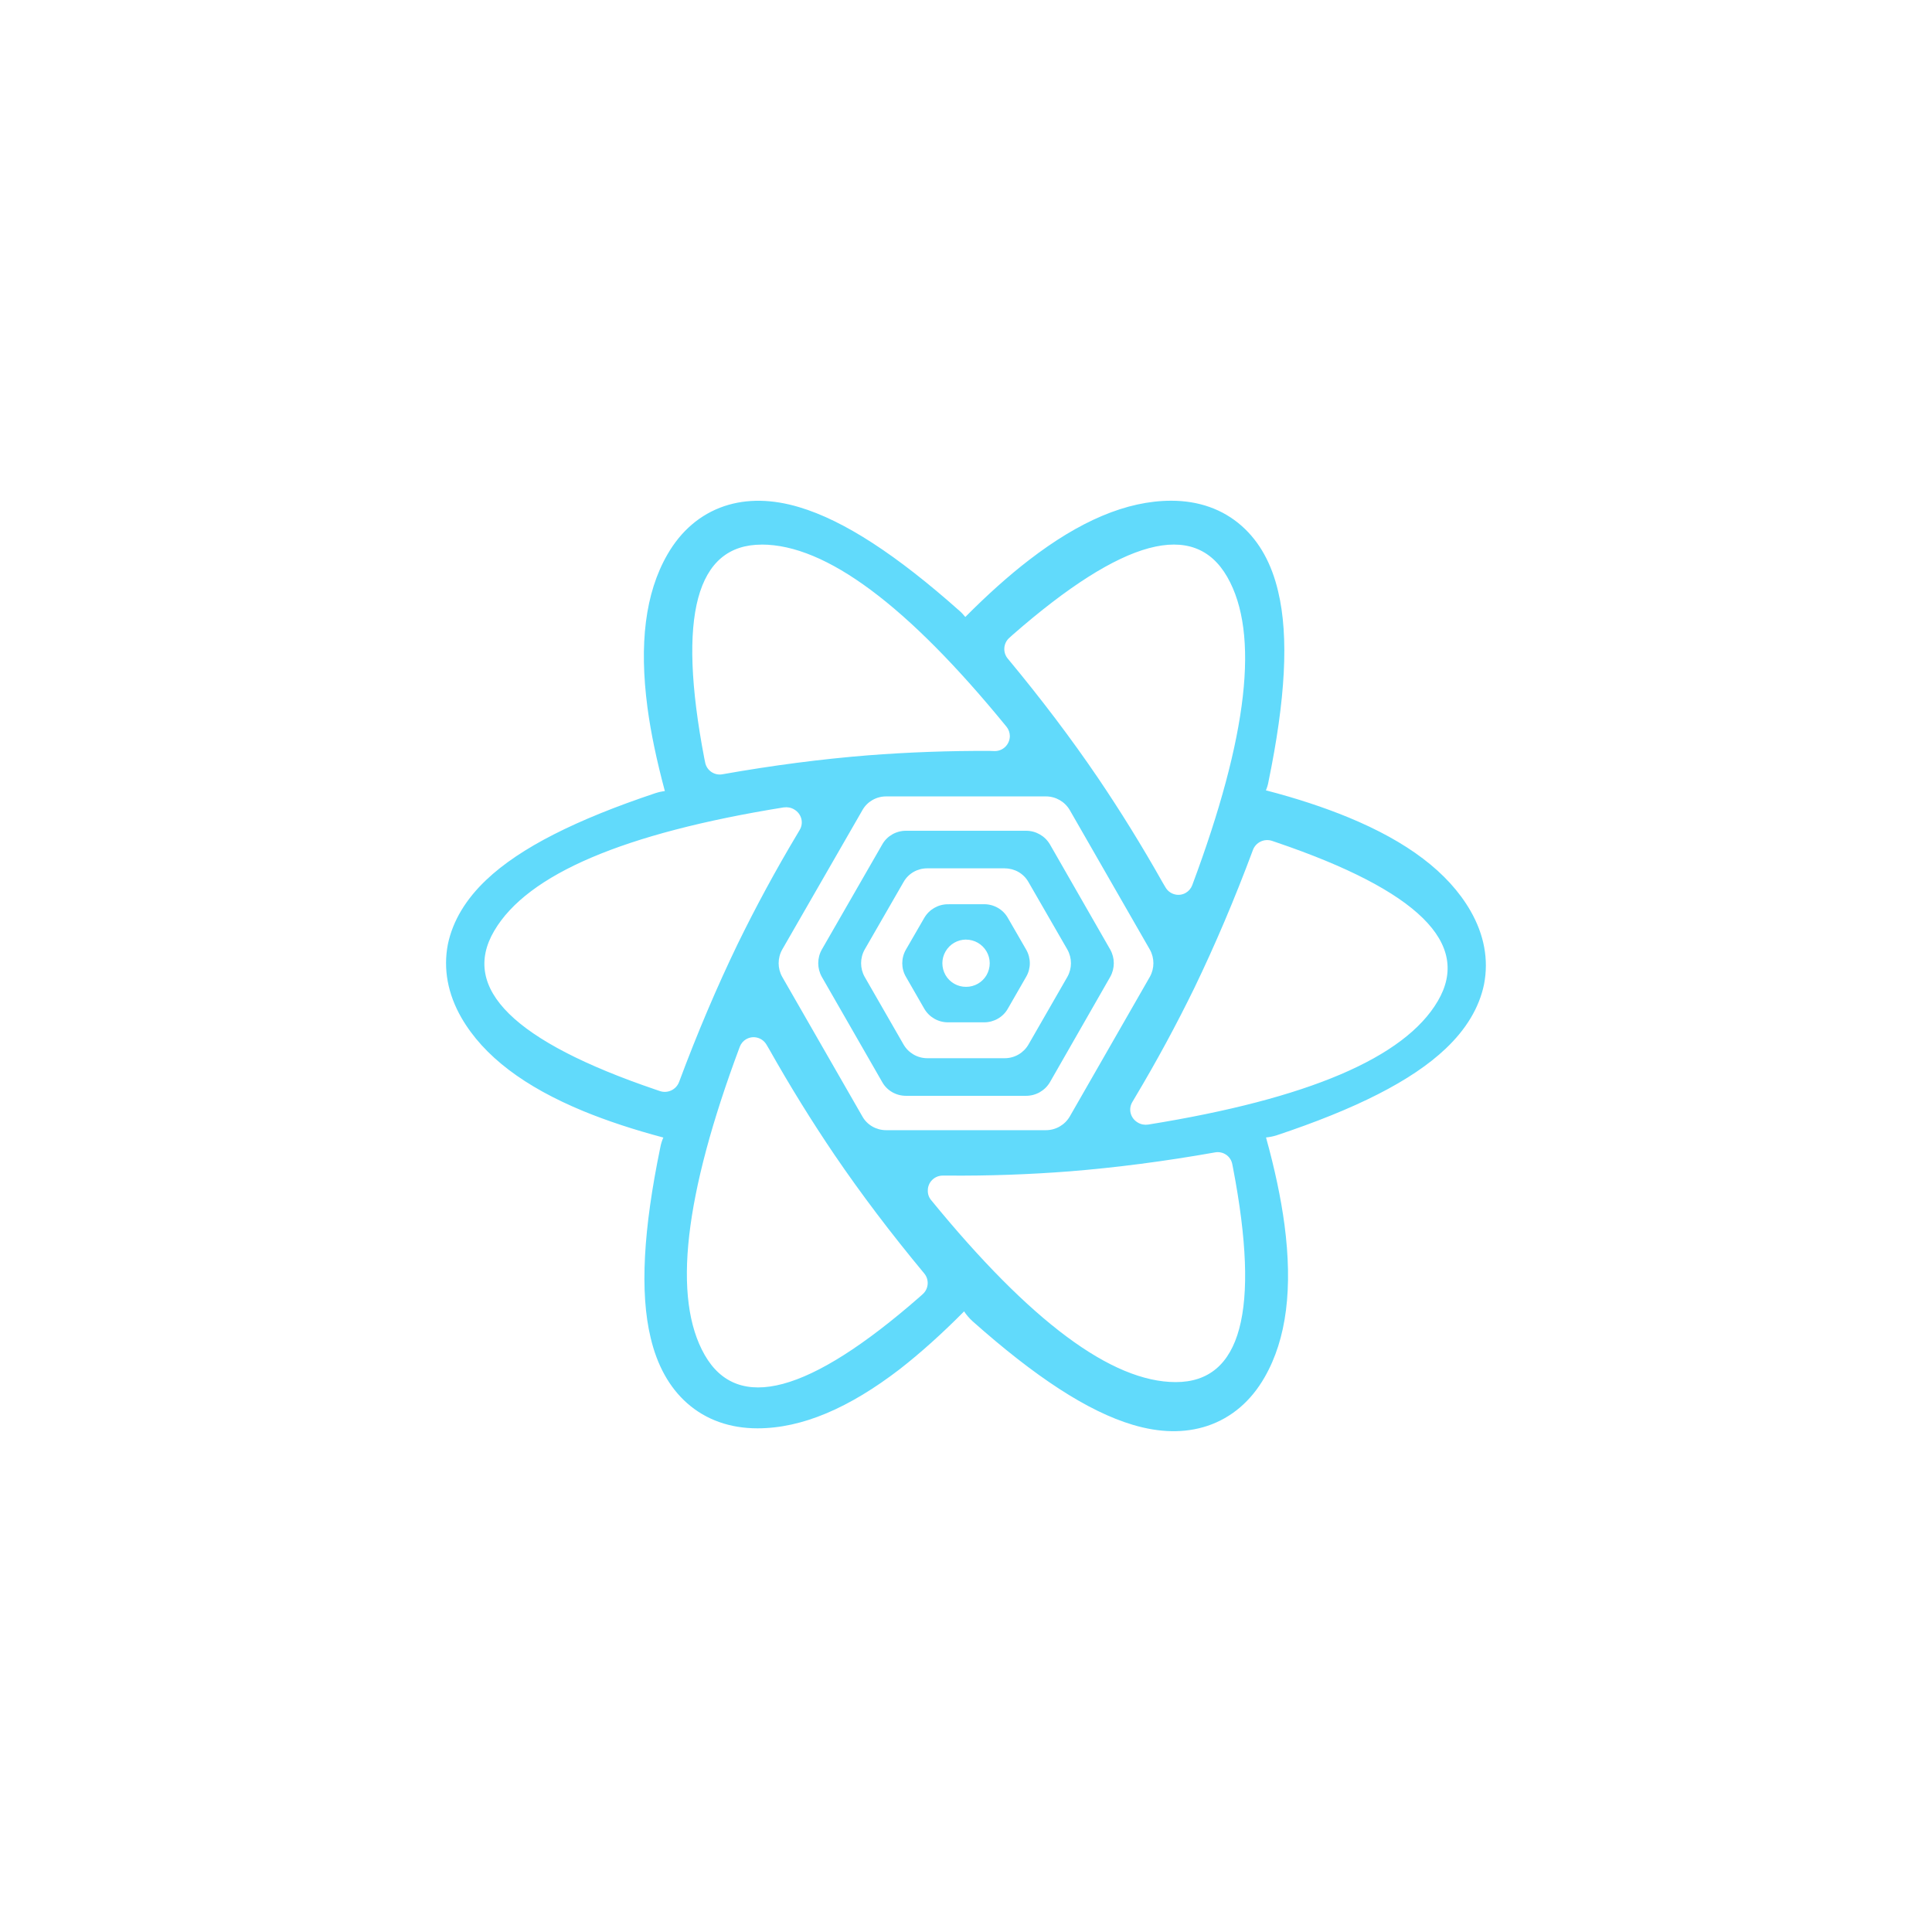
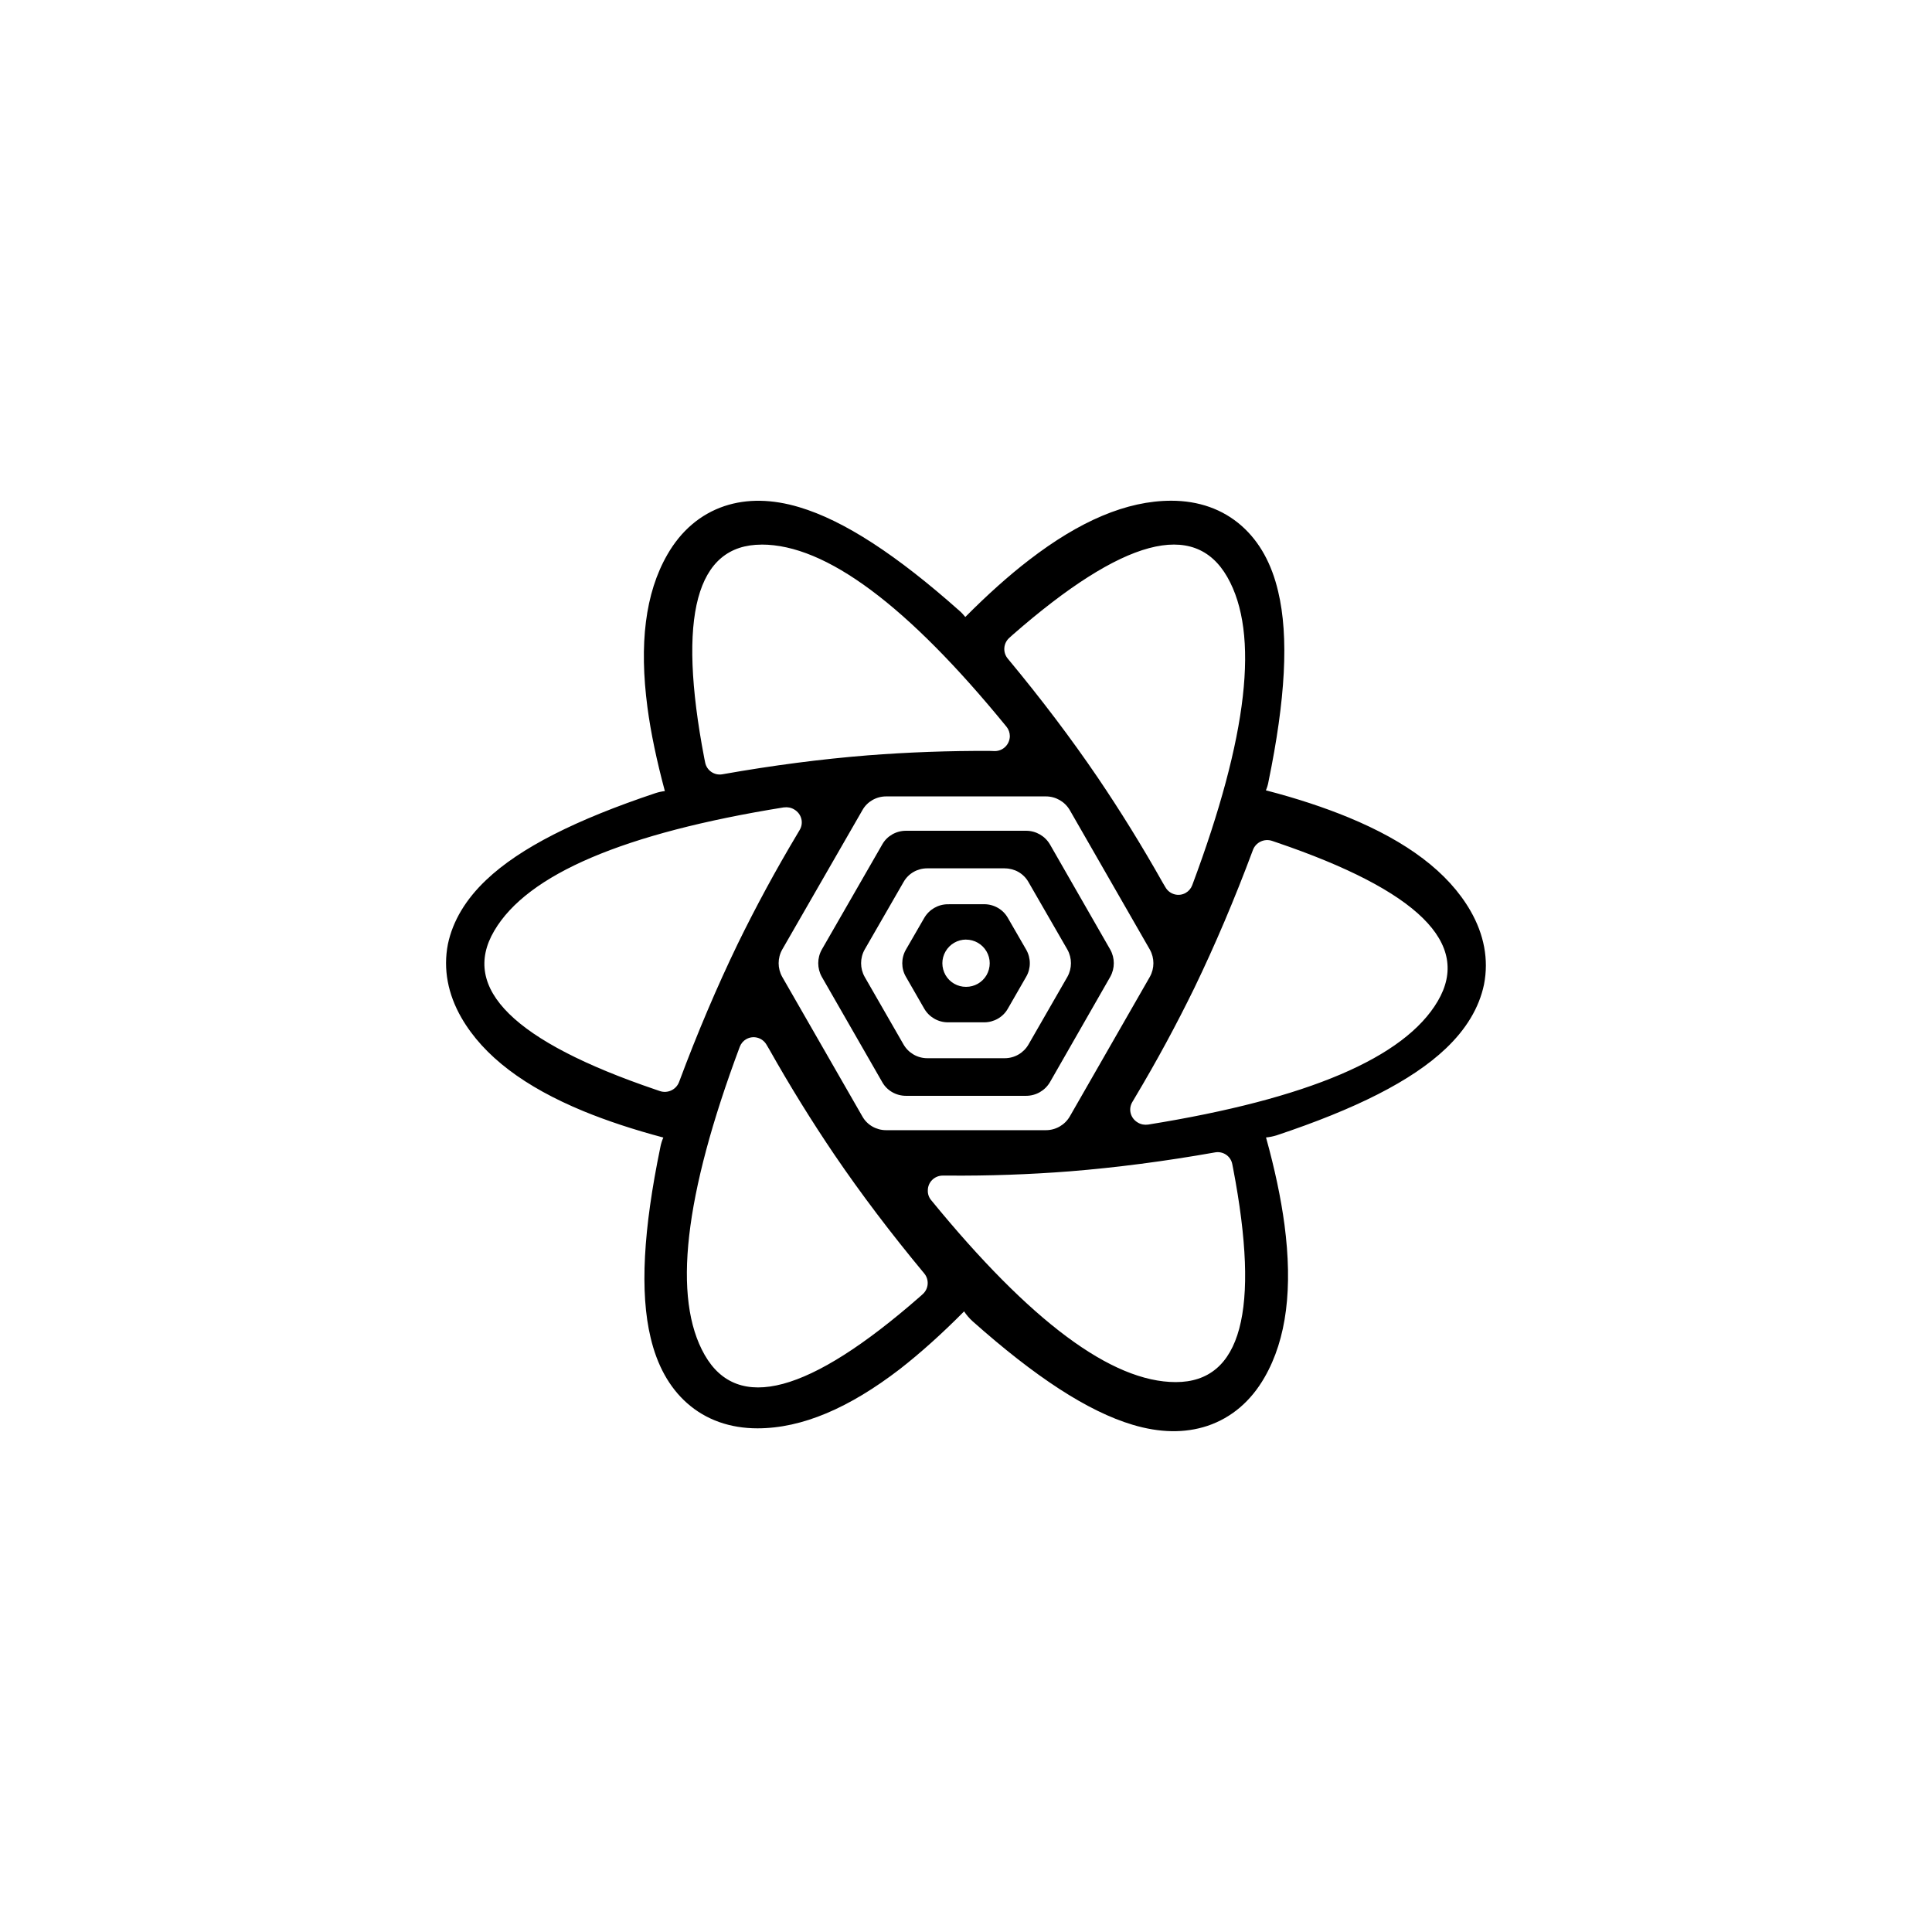
<svg xmlns="http://www.w3.org/2000/svg" width="48" height="48" viewBox="-10.294 -10.294 44.588 44.588">
  <style>
        @keyframes popup {
            0% {
                opacity: 0;
                transform: scale(0);
            }
            100% {
                opacity: 1;
                transform: scale(1);
            }
        }
        @keyframes shake {
            0%, 100% { transform: translate(0, 0) rotate(0deg); }
            10% { transform: translate(-2px, -2px) rotate(-1deg); }
            20% { transform: translate(2px, 2px) rotate(1deg); }
            30% { transform: translate(-2px, 2px) rotate(-1deg); }
            40% { transform: translate(2px, -2px) rotate(1deg); }
            50% { transform: translate(-1px, 1px) rotate(-0.5deg); }
            60% { transform: translate(1px, -1px) rotate(0.5deg); }
            70% { transform: translate(-2px, 0) rotate(-1deg); }
            80% { transform: translate(2px, 0) rotate(1deg); }
            90% { transform: translate(-1px, -1px) rotate(-0.5deg); }
        }
        #reactquery-logo {
            animation: popup 0.6s cubic-bezier(0.68, -0.55, 0.265, 1.55) forwards;
        }
        #reactquery-logo:hover {
            animation: shake 0.5s ease-in-out infinite;
        }
    </style>
  <g id="reactquery-logo">
-     <path fill="#61DAFB" d="M6.93 13.688c.164-.094.375-.035.469.133l.062.105c.48.852.981 1.66 1.5 2.426.613.902 1.305 1.816 2.074 2.742a.345.345 0 0 1-.039.484l-.074.066c-2.543 2.223-4.191 2.664-4.953 1.332-.746-1.305-.476-3.672.809-7.109a.344.344 0 0 1 .152-.18ZM17.75 16.301c.184-.031.359.086.395.27l.02.102c.629 3.285.188 4.93-1.324 4.93-1.48 0-3.359-1.402-5.648-4.203a.327.327 0 0 1-.074-.223c0-.188.156-.34.344-.34h.121a32.984 32.984 0 0 0 2.809-.098c1.07-.086 2.191-.231 3.359-.438zm.871-6.977a.353.353 0 0 1 .445-.211l.102.035c3.262 1.109 4.504 2.332 3.719 3.664-.766 1.305-2.992 2.254-6.684 2.848-.082.012-.168-.004-.238-.047-.168-.098-.227-.308-.125-.476l.062-.105c.504-.844.957-1.684 1.367-2.523.477-.988.93-2.051 1.352-3.184zM7.797 8.34c.082-.012.168.004.238.047.168.098.227.308.125.476l-.062.105a34.088 34.088 0 0 0-1.367 2.523c-.477.988-.93 2.051-1.352 3.184a.353.353 0 0 1-.445.211l-.102-.035c-3.262-1.109-4.504-2.332-3.719-3.664.766-1.305 2.992-2.254 6.684-2.848Zm5.281-3.984c2.543-2.223 4.191-2.664 4.953-1.332.746 1.305.476 3.672-.809 7.109a.344.344 0 0 1-.152.18c-.164.094-.375.035-.469-.133l-.062-.105c-.48-.852-.981-1.66-1.5-2.426-.613-.902-1.305-1.816-2.074-2.742a.345.345 0 0 1 .039-.484Zm-5.793-2.082c1.48 0 3.363 1.402 5.649 4.203a.349.349 0 0 1 .078.219c-.004.191-.156.344-.348.344l-.117-.004a34.584 34.584 0 0 0-2.809.102c-1.074.086-2.195.231-3.363.438a.343.343 0 0 1-.395-.273l-.02-.098c-.629-3.285-.188-4.93 1.324-4.93Zm2.871 5.812h3.688a.638.638 0 0 1 .551.316l1.848 3.219a.644.644 0 0 1 0 .629l-1.848 3.223a.638.638 0 0 1-.551.316h-3.688c-.227 0-.438-.121-.547-.316L7.758 12.25a.644.644 0 0 1 0-.629l1.852-3.219c.109-.195.32-.316.547-.316Zm3.231.793a.638.638 0 0 1 .551.316l1.391 2.426a.644.644 0 0 1 0 .629l-1.391 2.43a.638.638 0 0 1-.551.316h-2.773c-.227 0-.438-.121-.547-.316L8.672 12.25a.644.644 0 0 1 0-.629l1.395-2.426c.109-.195.32-.316.547-.316Zm-.492.867h-1.789c-.227 0-.434.117-.547.316l-.898 1.559a.644.644 0 0 0 0 .629l.898 1.562a.632.632 0 0 0 .547.316h1.789a.632.632 0 0 0 .547-.316l.898-1.562a.644.644 0 0 0 0-.629l-.898-1.558c-.113-.199-.32-.316-.547-.316Zm-.476.828c.227 0 .438.121.547.316l.422.731c.113.195.113.438 0 .629l-.422.734c-.109.195-.32.316-.547.316h-.836a.632.632 0 0 1-.547-.316l-.422-.734c-.113-.191-.113-.434 0-.629l.422-.73a.632.632 0 0 1 .547-.316zm-.418.816a.548.548 0 0 0-.473.274c-.098.168-.098.375 0 .547a.544.544 0 0 0 .473.27.544.544 0 0 0 .473-.27c.098-.172.098-.379 0-.547A.548.548 0 0 0 12 11.391Zm-4.422.547h.981M18.98 7.75c.391-1.895.476-3.344.223-4.398-.148-.629-.422-1.137-.84-1.508-.441-.391-1-.582-1.625-.582-1.035 0-2.121.473-3.281 1.367-.473.363-.965.805-1.473 1.316-.043-.051-.086-.102-.137-.144-1.445-1.285-2.66-2.082-3.699-2.391-.617-.184-1.195-.199-1.723-.024-.559.188-1.004.574-1.316 1.117-.516.894-.652 2.074-.461 3.527.078.59.215 1.234.402 1.933a1.119 1.119 0 0 0-.215.047C3.008 8.621 1.711 9.269.926 10.015c-.465.441-.769.938-.883 1.48-.113.578 0 1.156.312 1.699.516.894 1.465 1.598 2.816 2.156.543.223 1.156.426 1.844.609a1.023 1.023 0 0 0-.07.227c-.391 1.891-.476 3.344-.223 4.394.148.629.426 1.141.84 1.508.441.391 1 .582 1.625.582 1.035 0 2.121-.473 3.281-1.363.476-.371.973-.816 1.488-1.336a1.2 1.2 0 0 0 .195.227c1.445 1.285 2.66 2.082 3.699 2.391.617.184 1.195.199 1.723.024.559-.188 1.004-.574 1.316-1.117.516-.894.652-2.074.461-3.527-.082-.613-.223-1.281-.426-2.012a1.225 1.225 0 0 0 .238-.047c1.828-.609 3.125-1.258 3.91-2.004.465-.441.77-.937.883-1.48.113-.578 0-1.156-.312-1.699-.516-.895-1.465-1.598-2.816-2.156-.559-.23-1.195-.441-1.906-.625a.865.865 0 0 0 .059-.195z" />
+     <path fill="currentColor" d="M6.93 13.688c.164-.094.375-.035.469.133l.062.105c.48.852.981 1.66 1.5 2.426.613.902 1.305 1.816 2.074 2.742a.345.345 0 0 1-.039.484l-.074.066c-2.543 2.223-4.191 2.664-4.953 1.332-.746-1.305-.476-3.672.809-7.109a.344.344 0 0 1 .152-.18ZM17.75 16.301c.184-.031.359.086.395.27l.02.102c.629 3.285.188 4.93-1.324 4.93-1.48 0-3.359-1.402-5.648-4.203a.327.327 0 0 1-.074-.223c0-.188.156-.34.344-.34h.121a32.984 32.984 0 0 0 2.809-.098c1.07-.086 2.191-.231 3.359-.438zm.871-6.977a.353.353 0 0 1 .445-.211l.102.035c3.262 1.109 4.504 2.332 3.719 3.664-.766 1.305-2.992 2.254-6.684 2.848-.082.012-.168-.004-.238-.047-.168-.098-.227-.308-.125-.476l.062-.105c.504-.844.957-1.684 1.367-2.523.477-.988.93-2.051 1.352-3.184zM7.797 8.34c.082-.012.168.004.238.047.168.098.227.308.125.476l-.062.105a34.088 34.088 0 0 0-1.367 2.523c-.477.988-.93 2.051-1.352 3.184a.353.353 0 0 1-.445.211l-.102-.035c-3.262-1.109-4.504-2.332-3.719-3.664.766-1.305 2.992-2.254 6.684-2.848Zm5.281-3.984c2.543-2.223 4.191-2.664 4.953-1.332.746 1.305.476 3.672-.809 7.109a.344.344 0 0 1-.152.18c-.164.094-.375.035-.469-.133l-.062-.105c-.48-.852-.981-1.66-1.5-2.426-.613-.902-1.305-1.816-2.074-2.742a.345.345 0 0 1 .039-.484Zm-5.793-2.082c1.48 0 3.363 1.402 5.649 4.203a.349.349 0 0 1 .078.219c-.004.191-.156.344-.348.344l-.117-.004a34.584 34.584 0 0 0-2.809.102c-1.074.086-2.195.231-3.363.438a.343.343 0 0 1-.395-.273l-.02-.098c-.629-3.285-.188-4.93 1.324-4.93Zm2.871 5.812h3.688a.638.638 0 0 1 .551.316l1.848 3.219a.644.644 0 0 1 0 .629l-1.848 3.223a.638.638 0 0 1-.551.316h-3.688c-.227 0-.438-.121-.547-.316L7.758 12.25a.644.644 0 0 1 0-.629l1.852-3.219c.109-.195.32-.316.547-.316Zm3.231.793a.638.638 0 0 1 .551.316l1.391 2.426a.644.644 0 0 1 0 .629l-1.391 2.43a.638.638 0 0 1-.551.316h-2.773c-.227 0-.438-.121-.547-.316L8.672 12.25a.644.644 0 0 1 0-.629l1.395-2.426c.109-.195.32-.316.547-.316Zm-.492.867h-1.789c-.227 0-.434.117-.547.316l-.898 1.559a.644.644 0 0 0 0 .629l.898 1.562a.632.632 0 0 0 .547.316h1.789a.632.632 0 0 0 .547-.316l.898-1.562a.644.644 0 0 0 0-.629l-.898-1.558c-.113-.199-.32-.316-.547-.316Zm-.476.828c.227 0 .438.121.547.316l.422.731c.113.195.113.438 0 .629l-.422.734c-.109.195-.32.316-.547.316h-.836a.632.632 0 0 1-.547-.316l-.422-.734c-.113-.191-.113-.434 0-.629l.422-.73a.632.632 0 0 1 .547-.316zm-.418.816a.548.548 0 0 0-.473.274c-.098.168-.098.375 0 .547a.544.544 0 0 0 .473.27.544.544 0 0 0 .473-.27c.098-.172.098-.379 0-.547A.548.548 0 0 0 12 11.391Zm-4.422.547h.981M18.98 7.75c.391-1.895.476-3.344.223-4.398-.148-.629-.422-1.137-.84-1.508-.441-.391-1-.582-1.625-.582-1.035 0-2.121.473-3.281 1.367-.473.363-.965.805-1.473 1.316-.043-.051-.086-.102-.137-.144-1.445-1.285-2.66-2.082-3.699-2.391-.617-.184-1.195-.199-1.723-.024-.559.188-1.004.574-1.316 1.117-.516.894-.652 2.074-.461 3.527.078.59.215 1.234.402 1.933a1.119 1.119 0 0 0-.215.047C3.008 8.621 1.711 9.269.926 10.015c-.465.441-.769.938-.883 1.48-.113.578 0 1.156.312 1.699.516.894 1.465 1.598 2.816 2.156.543.223 1.156.426 1.844.609a1.023 1.023 0 0 0-.07.227c-.391 1.891-.476 3.344-.223 4.394.148.629.426 1.141.84 1.508.441.391 1 .582 1.625.582 1.035 0 2.121-.473 3.281-1.363.476-.371.973-.816 1.488-1.336a1.2 1.2 0 0 0 .195.227c1.445 1.285 2.66 2.082 3.699 2.391.617.184 1.195.199 1.723.024.559-.188 1.004-.574 1.316-1.117.516-.894.652-2.074.461-3.527-.082-.613-.223-1.281-.426-2.012a1.225 1.225 0 0 0 .238-.047c1.828-.609 3.125-1.258 3.91-2.004.465-.441.77-.937.883-1.48.113-.578 0-1.156-.312-1.699-.516-.895-1.465-1.598-2.816-2.156-.559-.23-1.195-.441-1.906-.625a.865.865 0 0 0 .059-.195z" />
  </g>
</svg>
